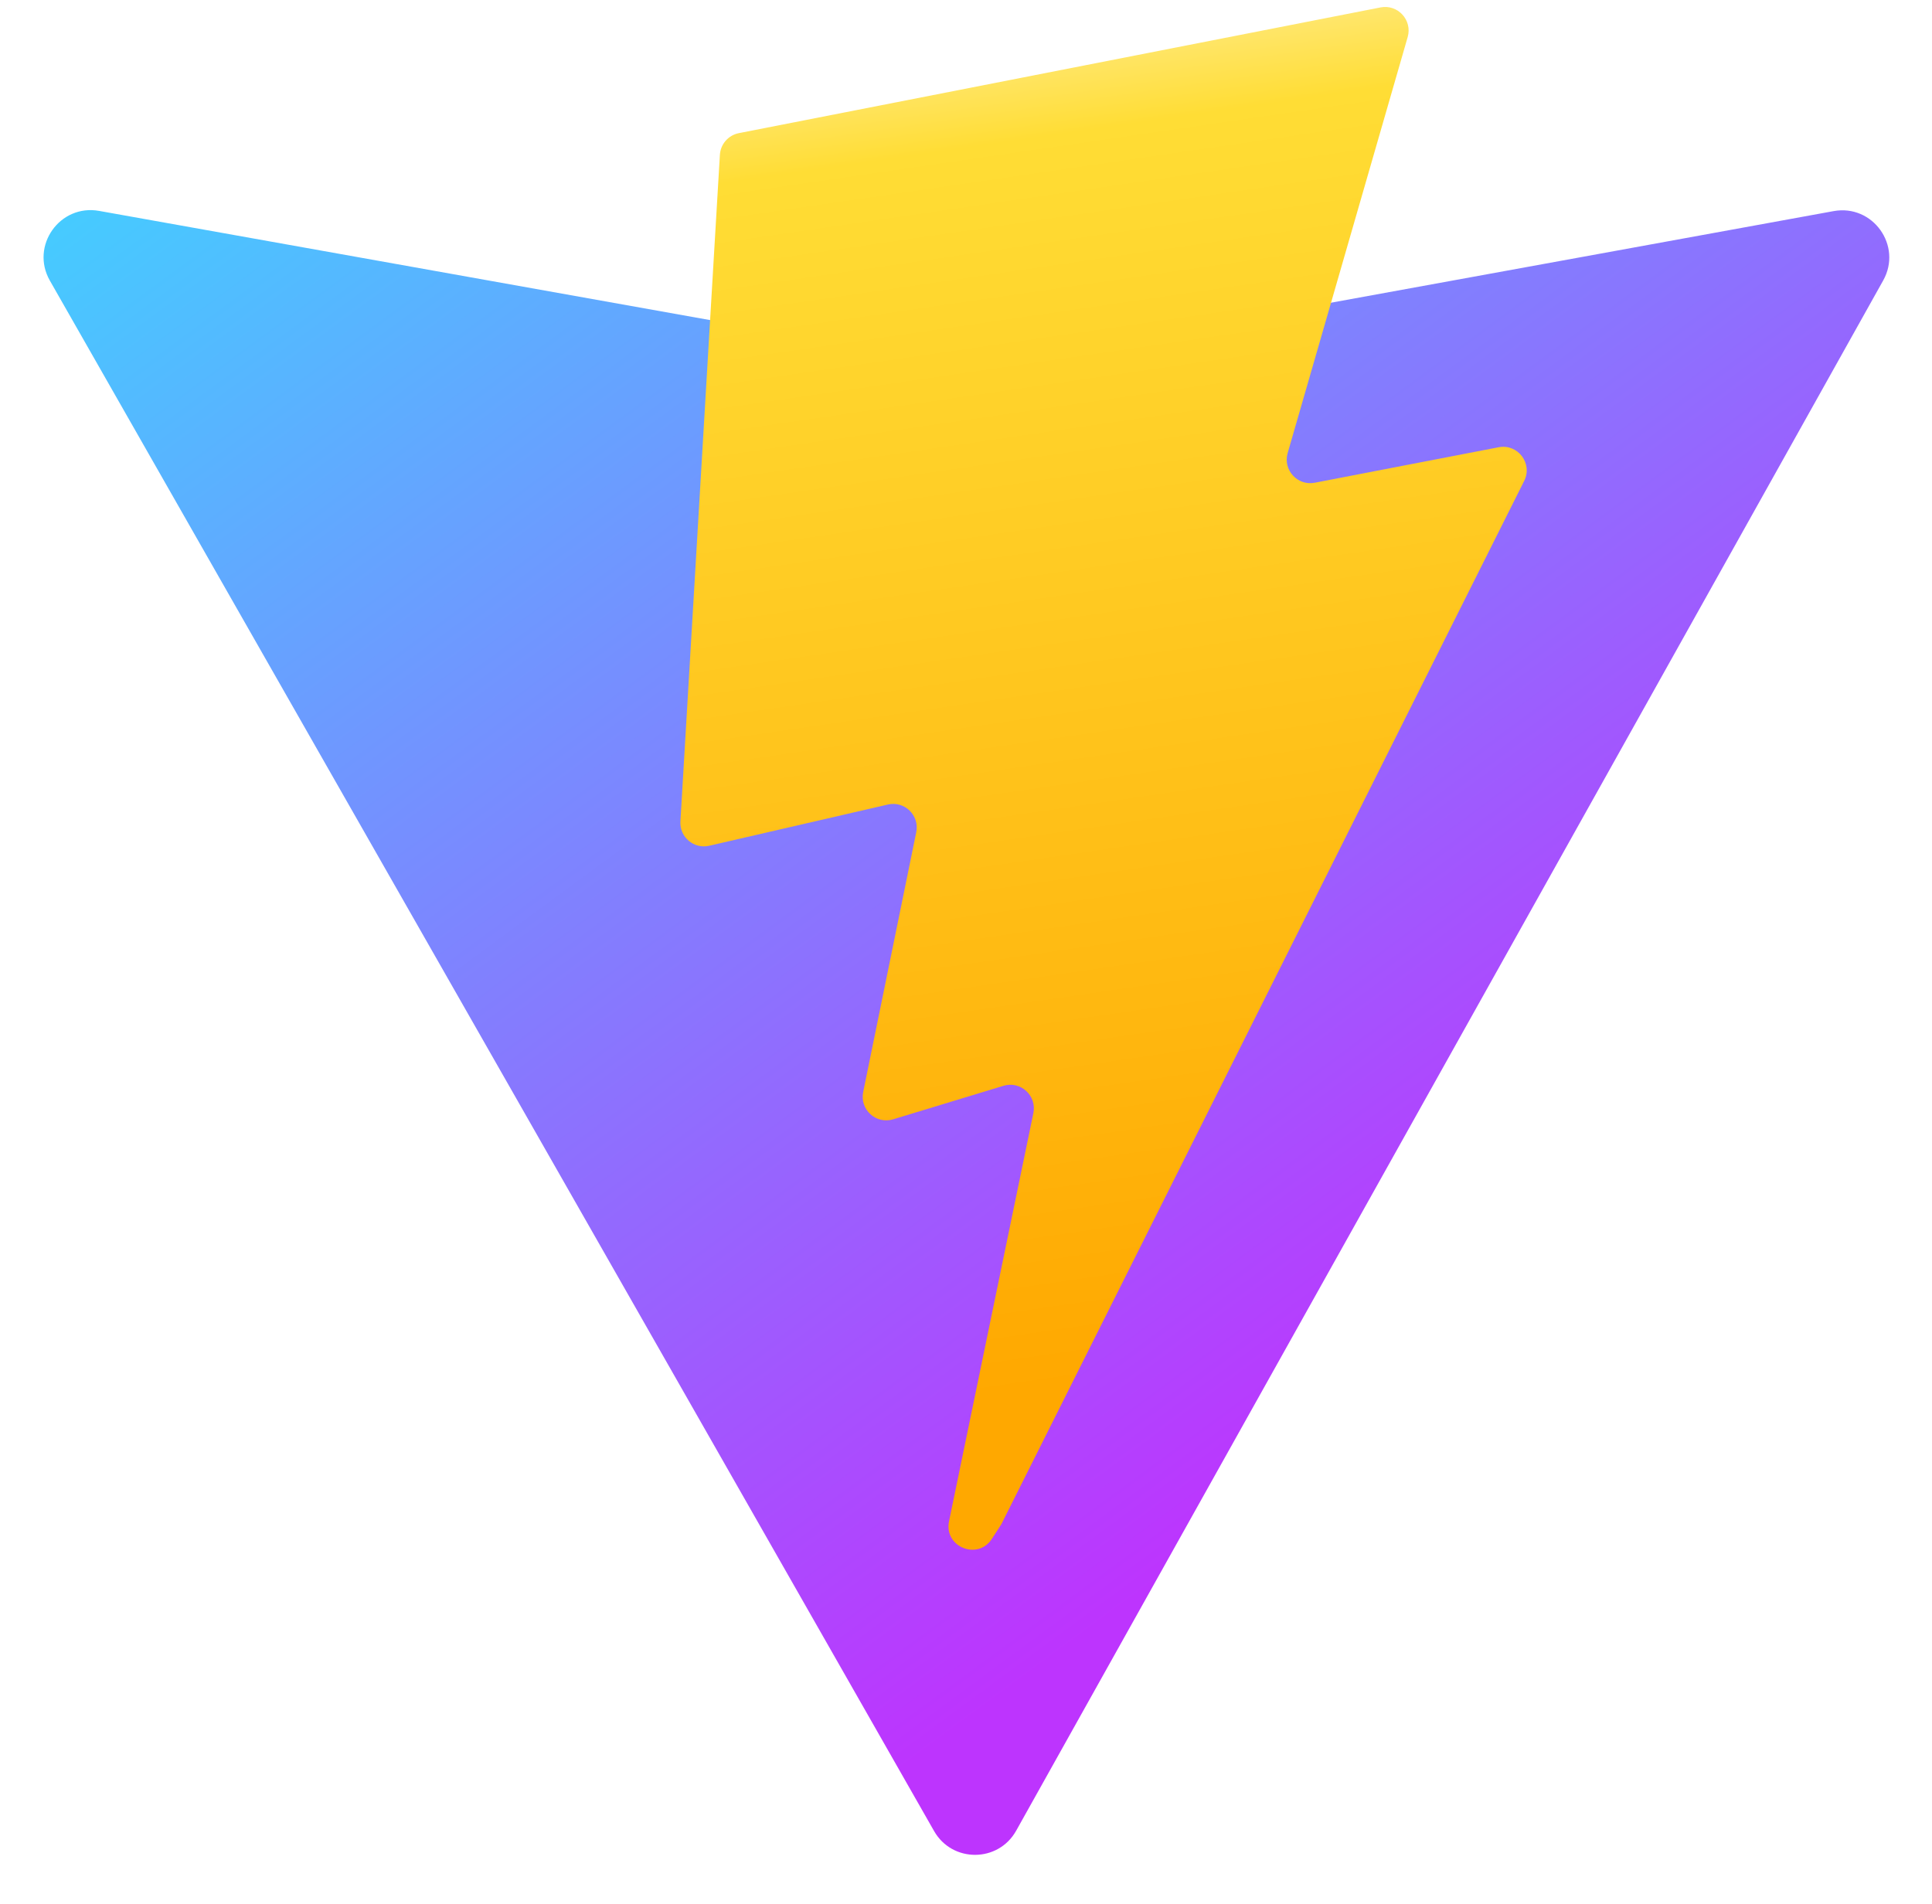
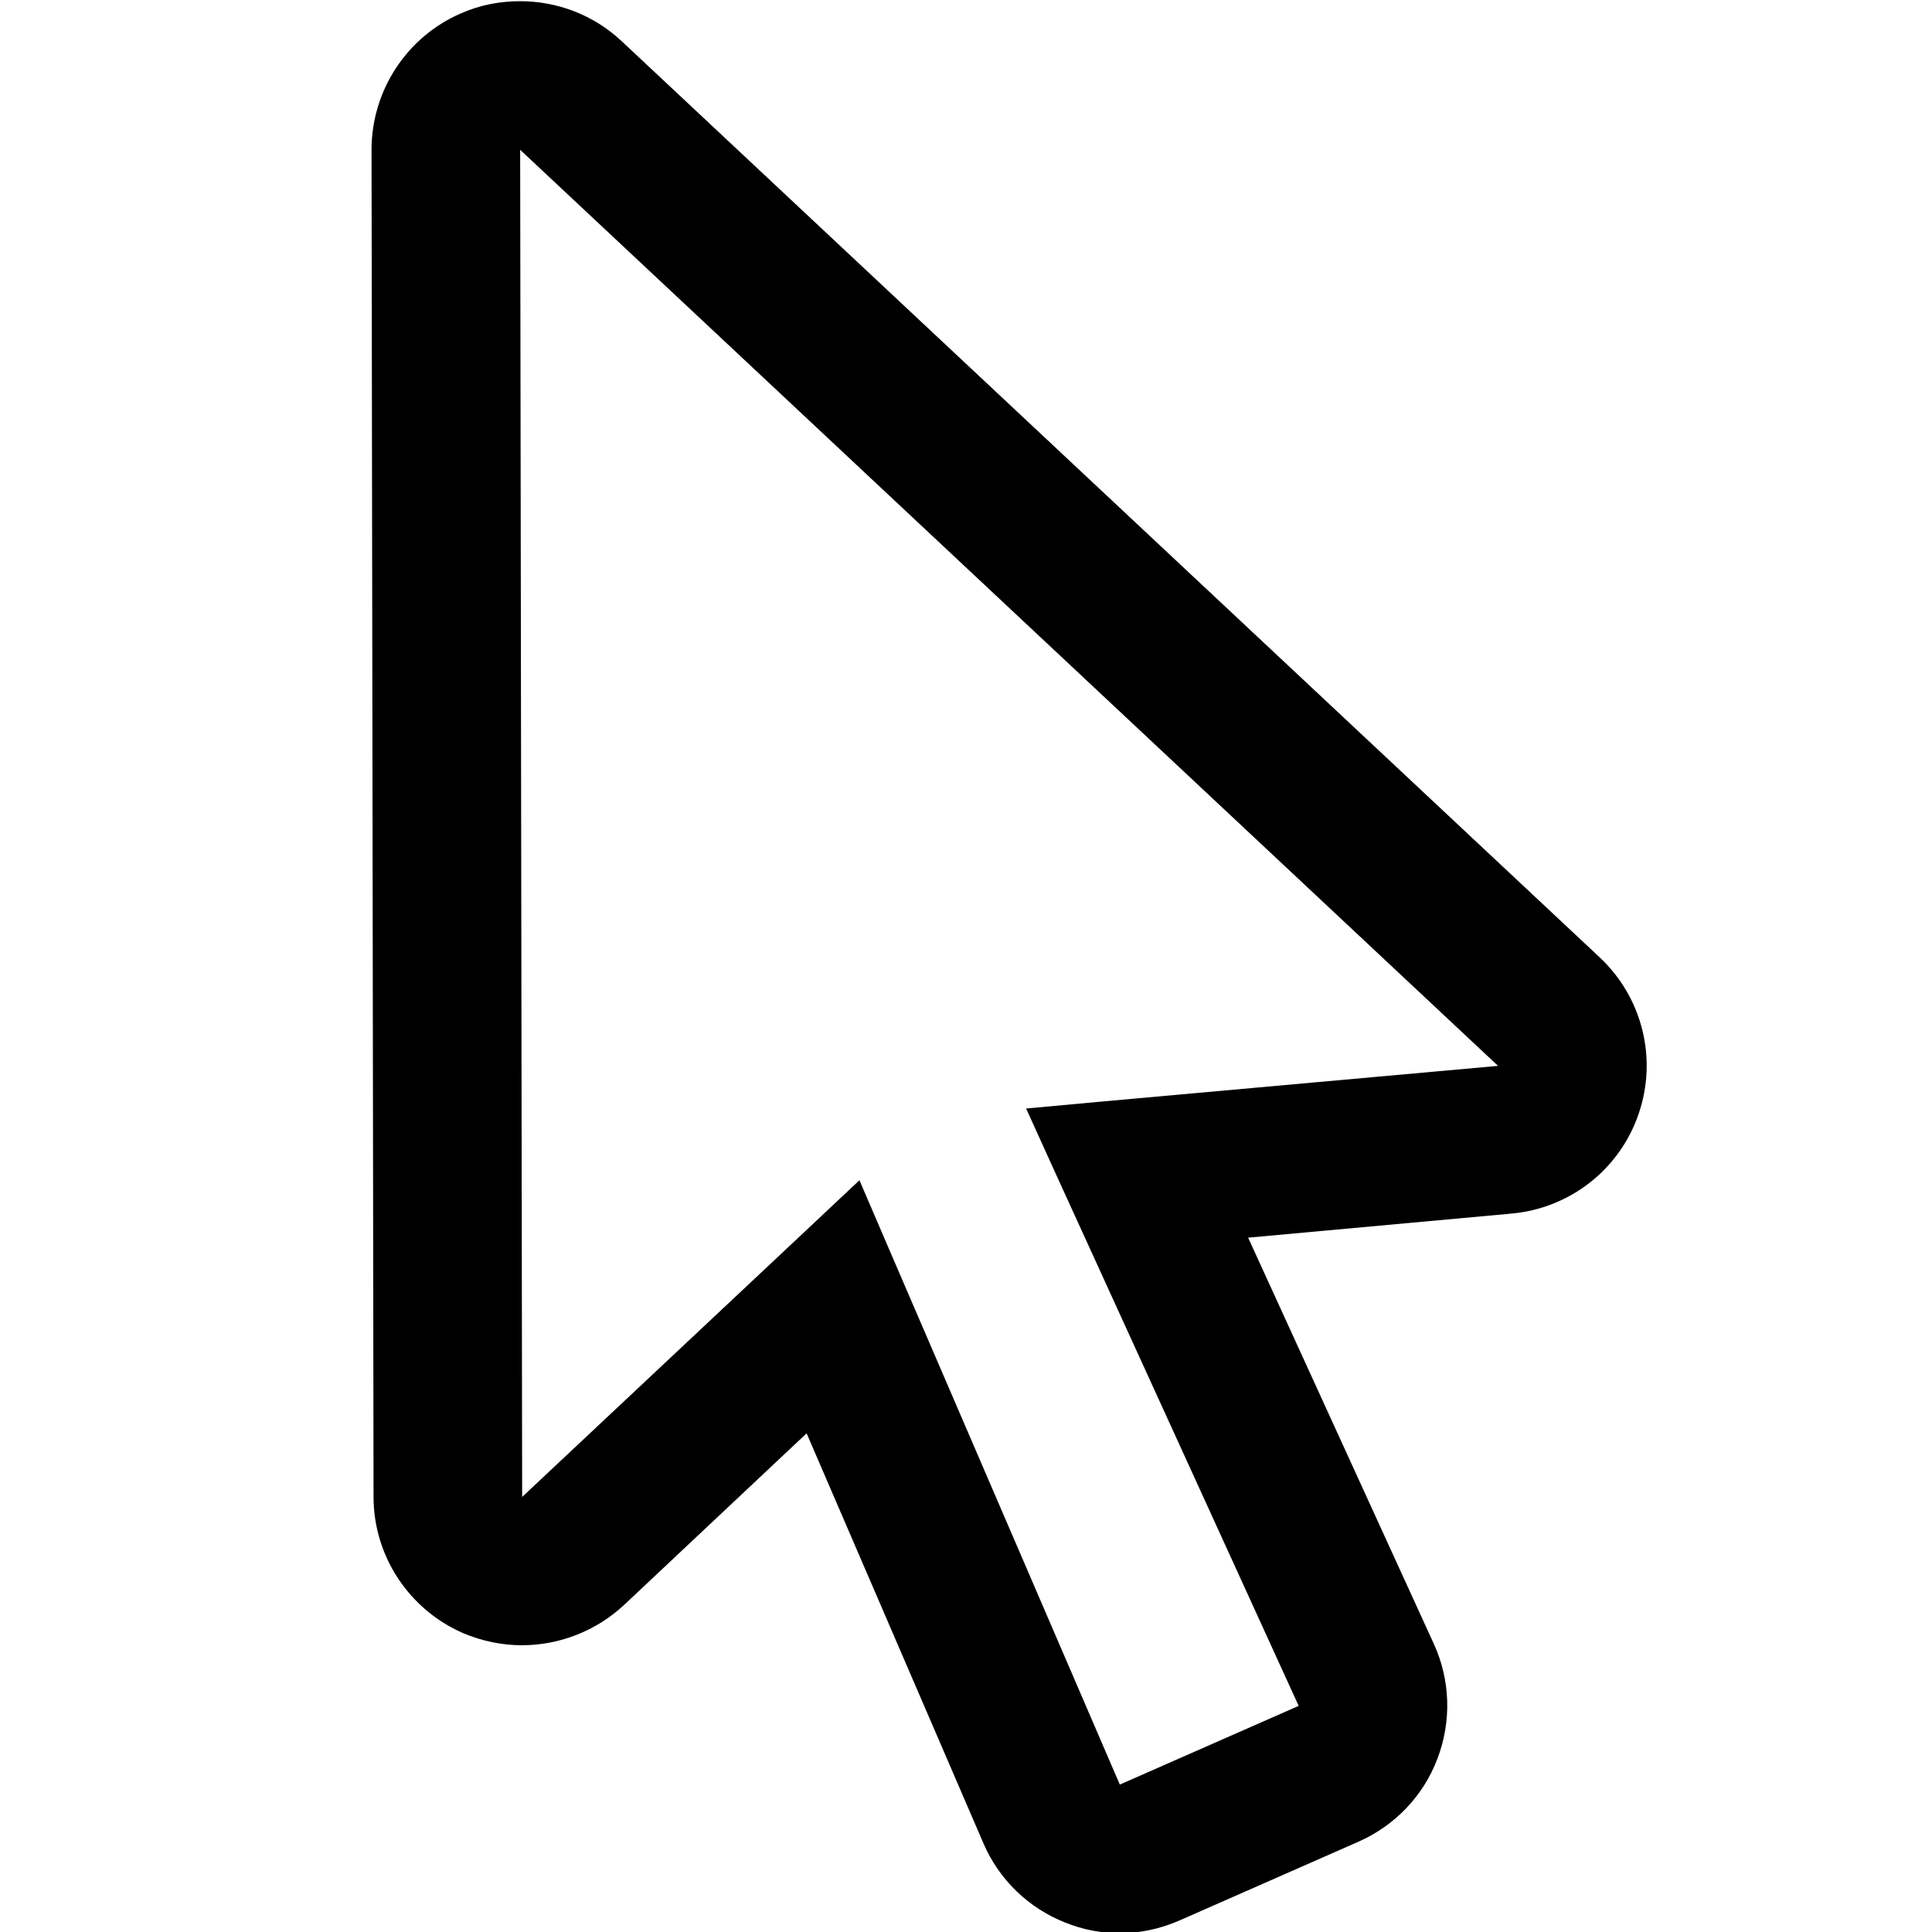
- <svg xmlns="http://www.w3.org/2000/svg" width="410" height="404" viewBox="0 0 410 404" fill="none">
-   <path d="M399.641 59.525L215.643 388.545C211.844 395.338 202.084 395.378 198.228 388.618L10.582 59.556C6.381 52.19 12.68 43.267 21.028 44.759L205.223 77.682C206.398 77.892 207.601 77.89 208.776 77.676L389.119 44.806C397.439 43.289 403.768 52.143 399.641 59.525Z" fill="url(#paint0_linear)" />
-   <path d="M292.965 1.574L156.801 28.255C154.563 28.694 152.906 30.59 152.771 32.866L144.395 174.33C144.198 177.662 147.258 180.248 150.51 179.498L188.42 170.749C191.967 169.931 195.172 173.055 194.443 176.622L183.18 231.775C182.422 235.487 185.907 238.661 189.532 237.56L212.947 230.446C216.577 229.344 220.065 232.527 219.297 236.242L201.398 322.875C200.278 328.294 207.486 331.249 210.492 326.603L212.5 323.5L323.454 102.072C325.312 98.365 322.108 94.137 318.036 94.923L279.014 102.454C275.347 103.161 272.227 99.746 273.262 96.158L298.731 7.867C299.767 4.273 296.636 0.855 292.965 1.574Z" fill="url(#paint1_linear)" />
-   <defs>
-     <linearGradient id="paint0_linear" x1="6" y1="33" x2="235" y2="344" gradientUnits="userSpaceOnUse">
-       <stop stop-color="#41D1FF" />
-       <stop offset="1" stop-color="#BD34FE" />
-     </linearGradient>
-     <linearGradient id="paint1_linear" x1="194.651" y1="8.818" x2="236.076" y2="292.989" gradientUnits="userSpaceOnUse">
-       <stop stop-color="#FFEA83" />
-       <stop offset="0.083" stop-color="#FFDD35" />
-       <stop offset="1" stop-color="#FFA800" />
-     </linearGradient>
-   </defs>
+ <svg xmlns="http://www.w3.org/2000/svg" fill="#000000" viewBox="0 0 26 26" width="26px" height="26px">
+   <path d="M 7 2.016 L 20.16 14.344 L 14.785 14.828 L 13.809 14.918 L 14.215 15.812 L 17.477 22.957 L 15.07 24.016 L 11.957 16.793 L 11.566 15.883 L 10.844 16.562 L 7.027 20.145 L 7 2.016 M 7 0.016 C 6.73 0.016 6.461 0.066 6.203 0.18 C 5.473 0.496 5 1.219 5 2.016 L 5.027 20.145 C 5.027 20.941 5.504 21.66 6.23 21.977 C 6.488 22.086 6.758 22.141 7.023 22.141 C 7.523 22.141 8.016 21.953 8.395 21.602 L 10.855 19.289 L 13.234 24.805 C 13.445 25.297 13.844 25.68 14.34 25.875 C 14.574 25.969 14.82 26.016 15.07 26.016 C 15.344 26.016 15.617 25.957 15.875 25.844 L 18.281 24.785 C 18.77 24.57 19.156 24.168 19.344 23.668 C 19.535 23.168 19.52 22.613 19.297 22.125 L 16.797 16.656 L 20.34 16.332 C 21.125 16.262 21.797 15.738 22.051 14.992 C 22.309 14.246 22.102 13.422 21.527 12.883 L 8.367 0.555 C 7.988 0.199 7.496 0.016 7 0.016 Z" />
</svg>
